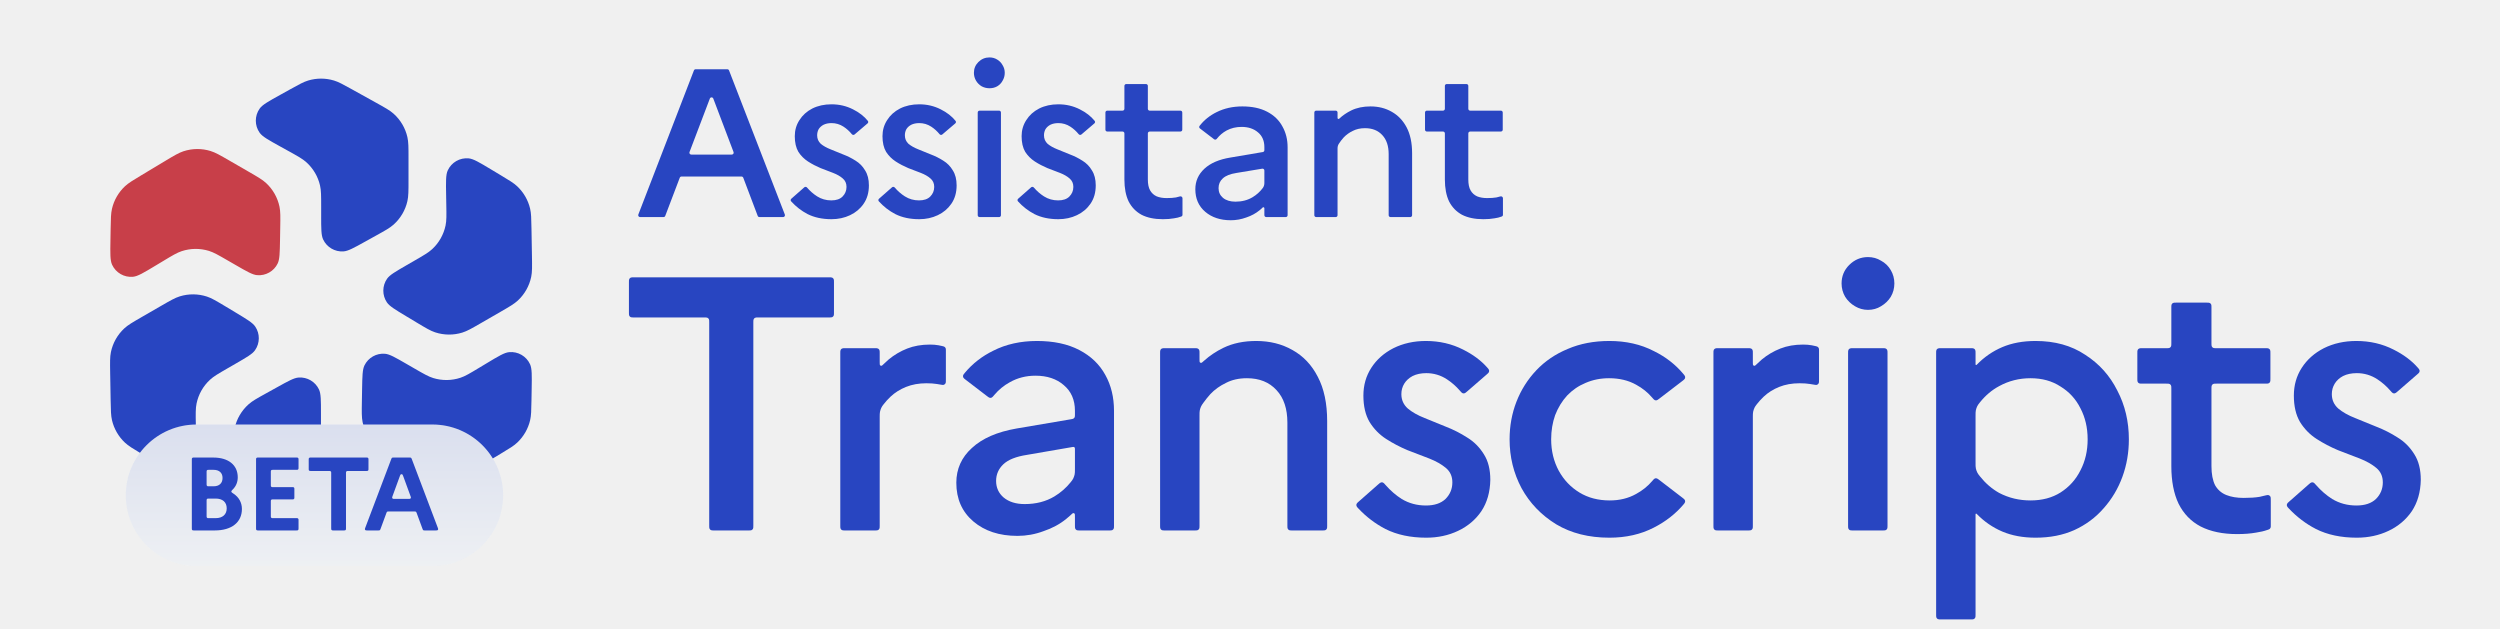
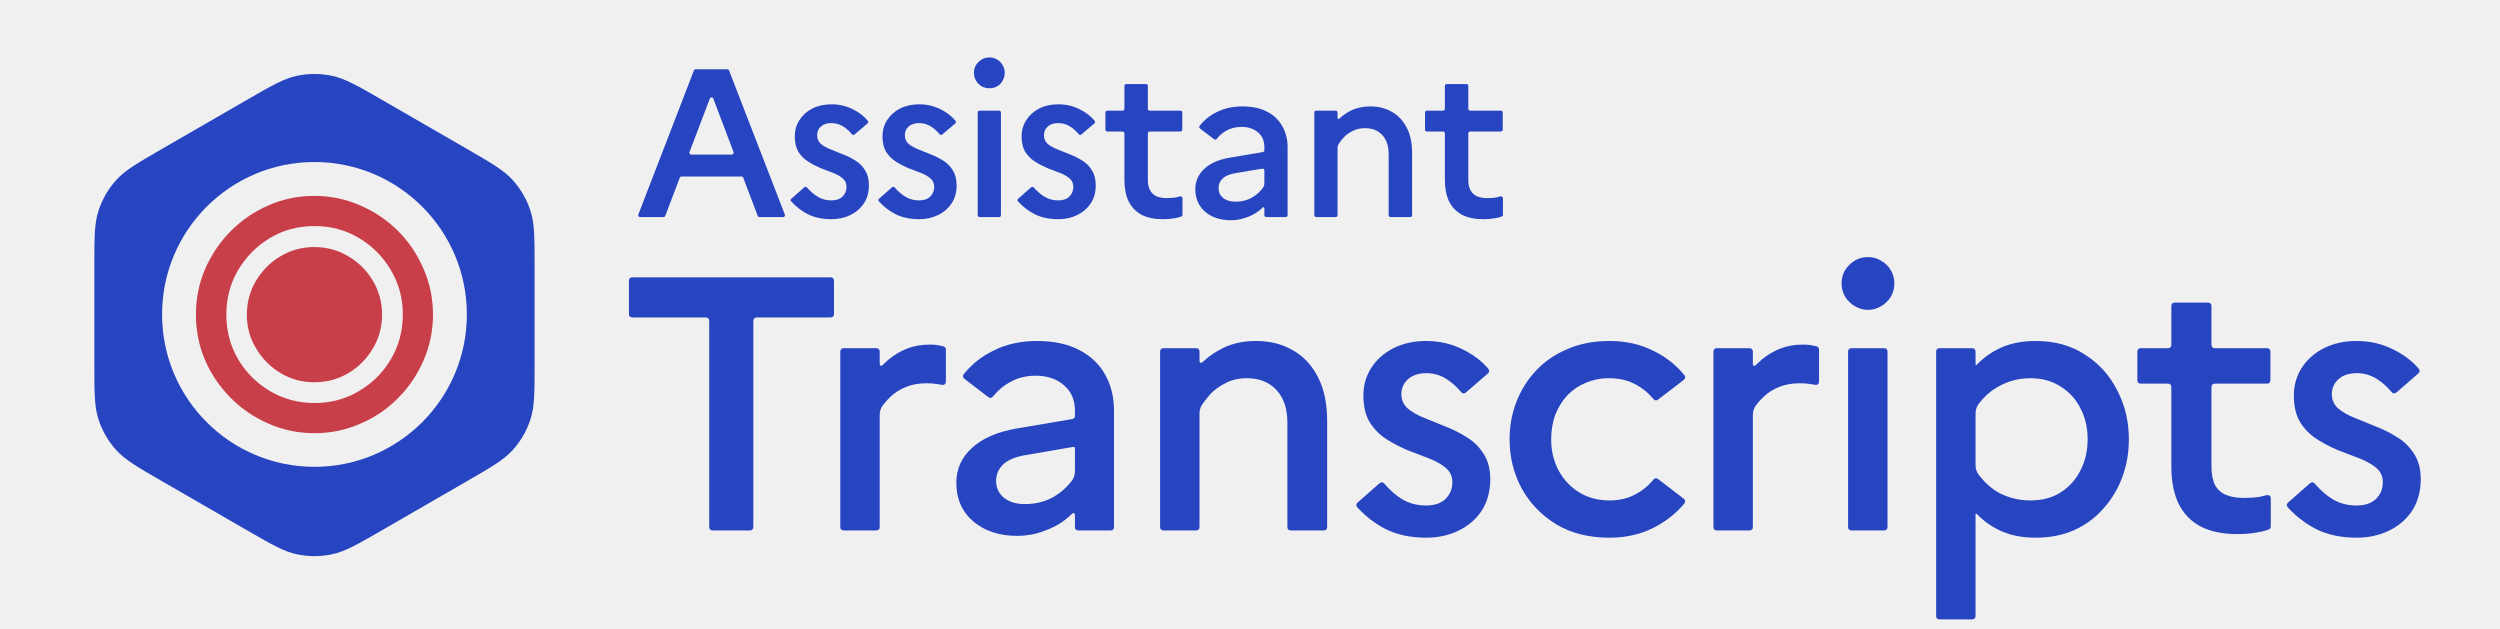
<svg xmlns="http://www.w3.org/2000/svg" width="159" height="40" viewBox="0 0 159 40" fill="none">
-   <g clip-path="url(#clip0_4916_7672)">
+   <g clip-path="url(#clip0_4910_1417)">
    <path fill-rule="evenodd" clip-rule="evenodd" d="M129.463 21.686C130.689 21.686 131.739 21.977 132.613 22.56C133.502 23.127 134.185 23.886 134.66 24.836C135.151 25.771 135.396 26.807 135.396 27.941C135.396 28.785 135.258 29.582 134.982 30.333C134.706 31.084 134.307 31.751 133.786 32.334C133.28 32.916 132.66 33.377 131.924 33.714C131.203 34.036 130.383 34.197 129.463 34.197C128.666 34.197 127.96 34.067 127.347 33.807C126.733 33.546 126.189 33.17 125.714 32.68C125.689 32.653 125.645 32.669 125.645 32.706V39.075C125.645 39.187 125.645 39.243 125.623 39.286C125.604 39.324 125.573 39.355 125.535 39.374C125.492 39.396 125.436 39.395 125.324 39.395H123.458C123.346 39.395 123.29 39.396 123.247 39.374C123.209 39.355 123.178 39.324 123.159 39.286C123.138 39.243 123.138 39.187 123.138 39.075V22.466C123.138 22.354 123.138 22.298 123.159 22.255C123.178 22.217 123.209 22.186 123.247 22.167C123.29 22.145 123.346 22.145 123.458 22.145H125.324C125.436 22.145 125.492 22.145 125.535 22.167C125.573 22.186 125.604 22.217 125.623 22.255C125.645 22.298 125.645 22.354 125.645 22.466V23.176C125.645 23.212 125.689 23.229 125.714 23.203C126.189 22.713 126.733 22.337 127.347 22.076C127.96 21.816 128.666 21.686 129.463 21.686ZM129.141 24.055C128.42 24.055 127.753 24.223 127.14 24.561C126.68 24.808 126.275 25.151 125.924 25.589C125.842 25.691 125.8 25.742 125.754 25.833C125.719 25.902 125.681 26.011 125.665 26.087C125.645 26.186 125.645 26.275 125.645 26.451V29.431C125.645 29.607 125.645 29.696 125.665 29.795C125.681 29.871 125.718 29.979 125.753 30.048C125.799 30.138 125.84 30.19 125.923 30.294C126.274 30.735 126.679 31.086 127.14 31.346C127.753 31.668 128.42 31.828 129.141 31.828C129.877 31.828 130.513 31.66 131.05 31.322C131.602 30.97 132.023 30.502 132.314 29.919C132.621 29.336 132.774 28.677 132.774 27.941C132.774 27.205 132.621 26.546 132.314 25.963C132.023 25.38 131.602 24.92 131.05 24.583C130.513 24.23 129.877 24.055 129.141 24.055Z" fill="#2845C1" />
    <path d="M90.69 21.686C91.549 21.686 92.339 21.869 93.06 22.237C93.69 22.552 94.203 22.935 94.597 23.386C94.66 23.458 94.692 23.495 94.704 23.542C94.714 23.581 94.71 23.628 94.695 23.665C94.677 23.71 94.637 23.744 94.559 23.812L93.322 24.885C93.231 24.964 93.185 25.003 93.139 25.015C93.096 25.025 93.057 25.023 93.016 25.006C92.971 24.988 92.928 24.938 92.843 24.84C92.601 24.561 92.328 24.322 92.024 24.123C91.626 23.863 91.189 23.733 90.714 23.732C90.377 23.732 90.085 23.793 89.84 23.916C89.61 24.039 89.433 24.2 89.311 24.399C89.188 24.599 89.127 24.821 89.127 25.066C89.127 25.434 89.265 25.741 89.541 25.986C89.817 26.216 90.169 26.415 90.599 26.584C91.028 26.753 91.481 26.937 91.956 27.137C92.431 27.321 92.883 27.55 93.312 27.826C93.742 28.087 94.095 28.44 94.371 28.885C94.647 29.314 94.784 29.858 94.784 30.518C94.769 31.299 94.578 31.967 94.21 32.519C93.842 33.055 93.351 33.469 92.737 33.761C92.124 34.052 91.45 34.197 90.714 34.197C89.717 34.197 88.85 34.014 88.114 33.645C87.47 33.31 86.897 32.875 86.394 32.34C86.321 32.263 86.285 32.224 86.272 32.177C86.26 32.136 86.262 32.09 86.277 32.051C86.295 32.005 86.337 31.968 86.42 31.895L87.651 30.811C87.74 30.733 87.785 30.694 87.832 30.682C87.874 30.671 87.914 30.673 87.955 30.689C88 30.707 88.041 30.754 88.124 30.849C88.436 31.204 88.778 31.501 89.149 31.736C89.609 32.012 90.123 32.15 90.69 32.15C91.227 32.15 91.641 32.012 91.933 31.736C92.224 31.445 92.37 31.093 92.37 30.679C92.37 30.296 92.232 29.989 91.956 29.759C91.68 29.529 91.327 29.329 90.897 29.16C90.468 28.991 90.008 28.815 89.518 28.631C89.042 28.431 88.589 28.194 88.16 27.918C87.731 27.642 87.378 27.281 87.103 26.837C86.842 26.392 86.712 25.833 86.712 25.158C86.712 24.499 86.88 23.909 87.218 23.388C87.555 22.866 88.023 22.452 88.621 22.145C89.234 21.839 89.924 21.686 90.69 21.686Z" fill="#2845C1" />
    <path d="M102.357 21.686C103.415 21.686 104.359 21.9 105.187 22.329C105.931 22.694 106.556 23.179 107.062 23.783C107.128 23.863 107.161 23.904 107.172 23.952C107.181 23.993 107.176 24.04 107.158 24.078C107.137 24.123 107.094 24.157 107.007 24.224L105.545 25.344C105.452 25.415 105.406 25.451 105.36 25.46C105.318 25.469 105.281 25.465 105.241 25.447C105.199 25.429 105.157 25.38 105.073 25.282C104.798 24.958 104.46 24.687 104.06 24.469C103.569 24.193 102.994 24.055 102.335 24.055C101.798 24.055 101.3 24.154 100.84 24.354C100.395 24.538 100.004 24.806 99.667 25.158C99.345 25.511 99.092 25.925 98.908 26.4C98.74 26.876 98.654 27.389 98.654 27.941C98.654 28.677 98.816 29.344 99.138 29.942C99.46 30.525 99.897 30.985 100.449 31.322C101.001 31.66 101.645 31.828 102.381 31.828C103.009 31.828 103.569 31.69 104.06 31.414C104.46 31.196 104.798 30.924 105.073 30.601C105.157 30.503 105.199 30.453 105.241 30.435C105.281 30.417 105.318 30.413 105.36 30.422C105.406 30.431 105.453 30.467 105.546 30.538L107.004 31.657C107.092 31.725 107.137 31.759 107.157 31.804C107.175 31.842 107.179 31.89 107.17 31.931C107.159 31.979 107.125 32.02 107.057 32.1C106.552 32.691 105.929 33.176 105.187 33.554C104.359 33.983 103.415 34.197 102.357 34.197C101.054 34.197 99.927 33.914 98.977 33.347C98.026 32.764 97.29 31.997 96.769 31.046C96.263 30.095 96.01 29.061 96.01 27.941C96.01 27.098 96.155 26.3 96.446 25.549C96.738 24.798 97.16 24.13 97.712 23.548C98.264 22.965 98.931 22.513 99.713 22.191C100.495 21.854 101.376 21.686 102.357 21.686Z" fill="#2845C1" />
    <path d="M149.868 21.686C150.727 21.686 151.517 21.869 152.237 22.237C152.868 22.553 153.38 22.935 153.774 23.386C153.838 23.458 153.87 23.495 153.882 23.542C153.892 23.581 153.888 23.628 153.873 23.665C153.855 23.71 153.815 23.744 153.736 23.812L152.5 24.885C152.409 24.964 152.363 25.003 152.316 25.015C152.273 25.025 152.235 25.023 152.193 25.006C152.149 24.988 152.106 24.938 152.021 24.84C151.779 24.561 151.506 24.322 151.202 24.123C150.803 23.862 150.366 23.732 149.891 23.732C149.553 23.733 149.262 23.793 149.017 23.916C148.787 24.039 148.611 24.2 148.488 24.399C148.366 24.599 148.304 24.821 148.304 25.066C148.304 25.434 148.442 25.741 148.718 25.986C148.994 26.216 149.347 26.415 149.776 26.584C150.206 26.753 150.658 26.937 151.133 27.137C151.608 27.321 152.061 27.55 152.49 27.826C152.92 28.087 153.272 28.44 153.548 28.885C153.824 29.314 153.962 29.858 153.962 30.518C153.947 31.299 153.755 31.967 153.387 32.519C153.019 33.055 152.528 33.469 151.915 33.761C151.302 34.052 150.627 34.197 149.891 34.197C148.894 34.197 148.028 34.013 147.292 33.645C146.648 33.31 146.074 32.875 145.571 32.34C145.499 32.263 145.462 32.224 145.449 32.177C145.438 32.136 145.44 32.09 145.455 32.051C145.473 32.005 145.515 31.968 145.598 31.895L146.829 30.811C146.918 30.733 146.963 30.694 147.01 30.682C147.052 30.671 147.092 30.673 147.133 30.689C147.177 30.707 147.219 30.754 147.302 30.849C147.614 31.204 147.955 31.501 148.327 31.736C148.787 32.012 149.301 32.15 149.868 32.15C150.405 32.15 150.819 32.012 151.11 31.736C151.401 31.445 151.547 31.093 151.547 30.679C151.547 30.295 151.409 29.989 151.133 29.759C150.857 29.529 150.504 29.329 150.075 29.16C149.646 28.991 149.186 28.815 148.695 28.631C148.22 28.431 147.767 28.194 147.338 27.918C146.909 27.642 146.556 27.282 146.28 26.837C146.02 26.392 145.889 25.833 145.889 25.158C145.889 24.499 146.057 23.909 146.395 23.388C146.732 22.866 147.2 22.452 147.798 22.145C148.411 21.839 149.101 21.686 149.868 21.686Z" fill="#2845C1" />
    <path fill-rule="evenodd" clip-rule="evenodd" d="M65.951 21.686C67.009 21.686 67.907 21.877 68.643 22.261C69.378 22.644 69.931 23.173 70.299 23.848C70.667 24.507 70.85 25.266 70.851 26.124V33.417C70.851 33.529 70.851 33.585 70.829 33.628C70.81 33.666 70.779 33.697 70.741 33.716C70.698 33.737 70.642 33.737 70.53 33.737H68.686C68.575 33.737 68.518 33.737 68.476 33.716C68.438 33.697 68.407 33.666 68.388 33.628C68.366 33.585 68.366 33.529 68.366 33.417V32.915C68.366 32.769 68.366 32.696 68.343 32.668C68.321 32.642 68.294 32.631 68.261 32.633C68.224 32.635 68.168 32.688 68.056 32.794C67.98 32.865 67.899 32.934 67.814 33.001C67.4 33.338 66.917 33.599 66.365 33.783C65.829 33.983 65.276 34.082 64.709 34.082C63.559 34.082 62.624 33.775 61.903 33.162C61.183 32.549 60.822 31.728 60.822 30.701C60.822 29.827 61.152 29.091 61.812 28.493C62.471 27.88 63.421 27.466 64.663 27.251L68.1 26.667C68.194 26.651 68.242 26.643 68.277 26.619C68.308 26.598 68.333 26.569 68.349 26.535C68.366 26.496 68.366 26.448 68.366 26.352V26.124C68.366 25.434 68.129 24.89 67.653 24.491C67.193 24.093 66.595 23.894 65.859 23.894C65.261 23.894 64.717 24.032 64.227 24.308C63.847 24.516 63.515 24.788 63.233 25.124C63.152 25.221 63.111 25.269 63.068 25.288C63.029 25.305 62.992 25.309 62.949 25.301C62.904 25.292 62.857 25.256 62.765 25.186L61.417 24.153C61.33 24.087 61.286 24.053 61.266 24.008C61.248 23.97 61.242 23.924 61.251 23.883C61.261 23.835 61.295 23.795 61.361 23.715C61.851 23.127 62.453 22.657 63.168 22.307C63.981 21.893 64.909 21.686 65.951 21.686ZM68.179 28.436L65.308 28.931C64.618 29.038 64.119 29.237 63.812 29.528C63.506 29.82 63.353 30.172 63.352 30.586C63.352 31.015 63.513 31.369 63.835 31.645C64.172 31.921 64.618 32.059 65.17 32.059C65.89 32.059 66.519 31.897 67.056 31.575C67.46 31.332 67.808 31.028 68.1 30.663C68.174 30.57 68.211 30.524 68.257 30.434C68.291 30.367 68.331 30.253 68.346 30.18C68.366 30.08 68.366 29.996 68.366 29.826V28.594C68.366 28.529 68.366 28.496 68.353 28.473C68.341 28.453 68.323 28.437 68.301 28.429C68.276 28.419 68.243 28.425 68.179 28.436Z" fill="#2845C1" />
    <path d="M140.329 19.247C140.441 19.247 140.497 19.247 140.54 19.269C140.578 19.288 140.609 19.319 140.628 19.356C140.65 19.399 140.649 19.456 140.649 19.567V21.825C140.649 21.937 140.649 21.993 140.671 22.036C140.69 22.074 140.721 22.105 140.759 22.124C140.802 22.146 140.858 22.145 140.97 22.145H144.078C144.19 22.145 144.246 22.145 144.289 22.167C144.327 22.186 144.358 22.217 144.377 22.255C144.399 22.298 144.398 22.354 144.398 22.466V24.079C144.398 24.191 144.399 24.247 144.377 24.29C144.358 24.328 144.327 24.359 144.289 24.378C144.246 24.4 144.19 24.399 144.078 24.399H140.97C140.858 24.399 140.802 24.399 140.759 24.421C140.721 24.44 140.69 24.471 140.671 24.509C140.649 24.552 140.649 24.608 140.649 24.72V29.644C140.649 30.149 140.727 30.556 140.88 30.862C141.049 31.154 141.286 31.361 141.593 31.483C141.899 31.606 142.267 31.667 142.696 31.667C143.095 31.667 143.433 31.645 143.709 31.599C143.813 31.576 143.911 31.552 144.004 31.529C144.153 31.492 144.228 31.474 144.281 31.49C144.329 31.505 144.367 31.534 144.393 31.577C144.422 31.625 144.422 31.7 144.422 31.848V33.409C144.422 33.486 144.422 33.525 144.408 33.56C144.397 33.589 144.375 33.619 144.352 33.64C144.323 33.664 144.29 33.675 144.224 33.698C143.989 33.78 143.741 33.839 143.479 33.875C143.141 33.936 142.742 33.968 142.282 33.968C141.363 33.968 140.588 33.806 139.96 33.484C139.347 33.162 138.879 32.679 138.557 32.035C138.25 31.391 138.097 30.594 138.097 29.644V24.72C138.097 24.608 138.097 24.552 138.075 24.509C138.056 24.471 138.025 24.44 137.987 24.421C137.945 24.399 137.888 24.399 137.776 24.399H136.255C136.143 24.399 136.087 24.4 136.044 24.378C136.006 24.359 135.975 24.328 135.956 24.29C135.934 24.247 135.935 24.191 135.935 24.079V22.466C135.935 22.354 135.934 22.298 135.956 22.255C135.975 22.217 136.006 22.186 136.044 22.167C136.087 22.145 136.143 22.145 136.255 22.145H137.776C137.888 22.145 137.945 22.146 137.987 22.124C138.025 22.105 138.056 22.074 138.075 22.036C138.097 21.993 138.097 21.937 138.097 21.825V19.567C138.097 19.456 138.096 19.399 138.118 19.356C138.137 19.319 138.168 19.288 138.206 19.269C138.249 19.247 138.305 19.247 138.417 19.247H140.329Z" fill="#2845C1" />
    <path d="M52.721 17.638C52.833 17.638 52.889 17.637 52.932 17.659C52.969 17.678 53 17.709 53.02 17.747C53.041 17.79 53.041 17.846 53.041 17.958V19.87C53.041 19.982 53.041 20.038 53.02 20.081C53 20.119 52.969 20.15 52.932 20.169C52.889 20.191 52.833 20.19 52.721 20.19H48.232C48.121 20.19 48.064 20.19 48.022 20.212C47.984 20.231 47.953 20.262 47.934 20.3C47.912 20.343 47.912 20.399 47.912 20.511V33.417C47.912 33.529 47.912 33.585 47.891 33.628C47.871 33.666 47.84 33.697 47.803 33.716C47.76 33.737 47.704 33.737 47.592 33.737H45.427C45.315 33.737 45.259 33.737 45.216 33.716C45.178 33.697 45.147 33.666 45.128 33.628C45.106 33.585 45.106 33.529 45.106 33.417V20.511C45.106 20.399 45.107 20.343 45.085 20.3C45.066 20.262 45.035 20.231 44.997 20.212C44.954 20.19 44.898 20.19 44.786 20.19H40.32C40.209 20.19 40.152 20.191 40.109 20.169C40.072 20.15 40.041 20.119 40.022 20.081C40 20.038 40 19.982 40 19.87V17.958C40 17.846 40 17.79 40.022 17.747C40.041 17.709 40.072 17.678 40.109 17.659C40.152 17.637 40.209 17.638 40.32 17.638H52.721Z" fill="#2845C1" />
    <path d="M59.147 21.915C59.346 21.915 59.53 21.93 59.698 21.961C59.781 21.976 59.861 21.993 59.937 22.012C60.009 22.03 60.046 22.039 60.078 22.064C60.105 22.084 60.13 22.116 60.143 22.146C60.158 22.183 60.158 22.225 60.158 22.307V24.127C60.158 24.267 60.158 24.338 60.131 24.385C60.106 24.427 60.072 24.456 60.026 24.473C59.976 24.491 59.903 24.477 59.758 24.451C59.7 24.441 59.642 24.431 59.583 24.422C59.399 24.391 59.177 24.376 58.916 24.376C58.441 24.376 58.011 24.453 57.628 24.606C57.245 24.76 56.915 24.967 56.639 25.227C56.476 25.381 56.33 25.543 56.199 25.712C56.131 25.8 56.096 25.845 56.053 25.934C56.021 25.998 55.983 26.111 55.969 26.182C55.95 26.278 55.949 26.36 55.949 26.521V33.417C55.949 33.529 55.949 33.585 55.928 33.628C55.909 33.666 55.877 33.697 55.84 33.716C55.797 33.737 55.741 33.737 55.629 33.737H53.763C53.651 33.737 53.594 33.737 53.552 33.716C53.514 33.697 53.483 33.666 53.464 33.628C53.442 33.585 53.442 33.529 53.442 33.417V22.466C53.442 22.354 53.442 22.298 53.464 22.255C53.483 22.217 53.514 22.186 53.552 22.167C53.594 22.145 53.651 22.145 53.763 22.145H55.629C55.741 22.145 55.797 22.145 55.84 22.167C55.877 22.186 55.909 22.217 55.928 22.255C55.949 22.298 55.949 22.354 55.949 22.466V23.008C55.949 23.137 55.949 23.201 55.973 23.23C55.994 23.254 56.023 23.267 56.056 23.265C56.092 23.262 56.141 23.216 56.235 23.124C56.33 23.032 56.426 22.944 56.524 22.858C56.877 22.567 57.268 22.337 57.697 22.168C58.127 21.999 58.61 21.915 59.147 21.915Z" fill="#2845C1" />
    <path d="M79.899 21.686C80.758 21.686 81.525 21.877 82.2 22.261C82.89 22.644 83.426 23.211 83.81 23.962C84.208 24.713 84.408 25.657 84.408 26.791V33.417C84.408 33.529 84.408 33.585 84.387 33.628C84.368 33.666 84.337 33.697 84.299 33.716C84.256 33.737 84.2 33.737 84.088 33.737H82.198C82.087 33.737 82.03 33.737 81.987 33.716C81.95 33.697 81.919 33.666 81.899 33.628C81.878 33.585 81.878 33.529 81.878 33.417V26.884C81.878 25.994 81.647 25.304 81.188 24.814C80.728 24.308 80.099 24.055 79.302 24.055C78.796 24.055 78.351 24.154 77.968 24.354C77.585 24.538 77.254 24.775 76.978 25.066C76.822 25.241 76.676 25.422 76.542 25.608C76.463 25.718 76.424 25.773 76.384 25.858C76.352 25.925 76.32 26.023 76.307 26.096C76.289 26.188 76.289 26.273 76.289 26.441V33.417C76.289 33.529 76.289 33.585 76.268 33.628C76.248 33.666 76.217 33.697 76.18 33.716C76.137 33.737 76.081 33.737 75.969 33.737H74.103C73.991 33.737 73.934 33.737 73.892 33.716C73.854 33.697 73.823 33.666 73.804 33.628C73.782 33.585 73.782 33.529 73.782 33.417V22.466C73.782 22.354 73.782 22.298 73.804 22.255C73.823 22.217 73.854 22.186 73.892 22.167C73.934 22.145 73.991 22.145 74.103 22.145H75.969C76.081 22.145 76.137 22.145 76.18 22.167C76.217 22.186 76.248 22.217 76.268 22.255C76.289 22.298 76.289 22.354 76.289 22.466V22.822C76.289 22.95 76.289 23.014 76.311 23.042C76.332 23.067 76.361 23.079 76.394 23.078C76.43 23.076 76.479 23.032 76.577 22.944C76.937 22.62 77.347 22.346 77.807 22.122C78.404 21.831 79.102 21.686 79.899 21.686Z" fill="#2845C1" />
    <path d="M114.679 21.915C114.878 21.915 115.062 21.93 115.23 21.961C115.314 21.976 115.393 21.993 115.469 22.012C115.541 22.03 115.578 22.039 115.61 22.064C115.637 22.084 115.662 22.116 115.675 22.146C115.69 22.183 115.69 22.225 115.69 22.307V24.127C115.69 24.267 115.69 24.338 115.663 24.385C115.639 24.427 115.604 24.456 115.559 24.473C115.508 24.491 115.435 24.477 115.29 24.451C115.232 24.441 115.174 24.431 115.115 24.422C114.931 24.391 114.709 24.376 114.448 24.376C113.973 24.376 113.543 24.453 113.16 24.606C112.777 24.76 112.448 24.967 112.172 25.227C112.009 25.381 111.862 25.543 111.731 25.713C111.664 25.801 111.629 25.845 111.585 25.934C111.553 25.998 111.515 26.111 111.501 26.182C111.482 26.279 111.481 26.36 111.481 26.521V33.417C111.481 33.529 111.482 33.585 111.46 33.628C111.441 33.666 111.41 33.697 111.372 33.716C111.329 33.737 111.273 33.737 111.161 33.737H109.295C109.183 33.737 109.127 33.737 109.084 33.716C109.046 33.697 109.015 33.666 108.996 33.628C108.974 33.585 108.975 33.529 108.975 33.417V22.466C108.975 22.354 108.974 22.298 108.996 22.255C109.015 22.217 109.046 22.186 109.084 22.167C109.127 22.145 109.183 22.145 109.295 22.145H111.161C111.273 22.145 111.329 22.145 111.372 22.167C111.41 22.186 111.441 22.217 111.46 22.255C111.482 22.298 111.481 22.354 111.481 22.466V23.008C111.481 23.137 111.481 23.201 111.505 23.23C111.526 23.254 111.556 23.267 111.588 23.265C111.624 23.262 111.673 23.216 111.768 23.124C111.862 23.032 111.958 22.944 112.057 22.858C112.409 22.567 112.8 22.337 113.229 22.168C113.659 21.999 114.142 21.915 114.679 21.915Z" fill="#2845C1" />
    <path d="M119.726 22.145C119.837 22.145 119.894 22.145 119.937 22.167C119.974 22.186 120.005 22.217 120.024 22.255C120.046 22.298 120.046 22.354 120.046 22.466V33.417C120.046 33.529 120.046 33.585 120.024 33.628C120.005 33.666 119.974 33.697 119.937 33.716C119.894 33.737 119.837 33.737 119.726 33.737H117.858C117.747 33.737 117.69 33.737 117.647 33.716C117.61 33.697 117.579 33.666 117.56 33.628C117.538 33.585 117.538 33.529 117.538 33.417V22.466C117.538 22.354 117.538 22.298 117.56 22.255C117.579 22.217 117.61 22.186 117.647 22.167C117.69 22.145 117.747 22.145 117.858 22.145H119.726Z" fill="#2845C1" />
    <path d="M118.804 16.35C119.11 16.35 119.387 16.426 119.632 16.579C119.892 16.717 120.1 16.917 120.253 17.178C120.406 17.438 120.482 17.722 120.482 18.028C120.482 18.335 120.406 18.618 120.253 18.879C120.1 19.124 119.892 19.324 119.632 19.477C119.387 19.631 119.11 19.707 118.804 19.707C118.512 19.707 118.236 19.631 117.976 19.477C117.715 19.324 117.508 19.124 117.354 18.879C117.201 18.618 117.124 18.335 117.124 18.028C117.124 17.568 117.285 17.177 117.607 16.855C117.945 16.518 118.344 16.35 118.804 16.35Z" fill="#2845C1" />
-     <path d="M25.981 10.054C25.981 9.372 25.981 9.032 25.91 8.72C25.779 8.145 25.473 7.625 25.033 7.232C24.795 7.019 24.497 6.854 23.901 6.523L22.378 5.678C21.815 5.366 21.533 5.21 21.243 5.122C20.706 4.959 20.133 4.959 19.596 5.122C19.306 5.21 19.024 5.366 18.461 5.678L17.833 6.027C17.071 6.449 16.689 6.661 16.515 6.907C16.188 7.367 16.188 7.984 16.515 8.444C16.69 8.69 17.072 8.901 17.835 9.323L18.343 9.604C18.94 9.935 19.239 10.1 19.477 10.313C19.917 10.706 20.224 11.227 20.355 11.802C20.426 12.114 20.426 12.455 20.426 13.137V13.72C20.426 14.546 20.426 14.96 20.55 15.226C20.782 15.724 21.297 16.028 21.846 15.989C22.139 15.969 22.501 15.768 23.224 15.367L23.9 14.992C24.497 14.662 24.795 14.497 25.033 14.284C25.473 13.89 25.779 13.37 25.91 12.795C25.981 12.484 25.981 12.143 25.981 11.461V10.054Z" fill="#2845C1" />
-     <path d="M9.026 20.157C8.435 20.498 8.14 20.668 7.906 20.885C7.473 21.286 7.176 21.811 7.055 22.389C6.99 22.701 6.996 23.042 7.007 23.723L7.037 25.465C7.048 26.109 7.054 26.431 7.123 26.726C7.251 27.272 7.537 27.768 7.946 28.152C8.168 28.36 8.444 28.525 8.996 28.857L9.612 29.227C10.359 29.676 10.733 29.9 11.033 29.928C11.595 29.981 12.129 29.672 12.364 29.159C12.489 28.885 12.481 28.449 12.466 27.577L12.455 26.996C12.443 26.314 12.436 25.973 12.502 25.66C12.622 25.082 12.919 24.556 13.353 24.155C13.587 23.938 13.882 23.767 14.473 23.426L14.977 23.135C15.694 22.721 16.052 22.515 16.22 22.274C16.535 21.824 16.541 21.226 16.233 20.77C16.069 20.527 15.714 20.314 15.006 19.888L14.343 19.489C13.758 19.138 13.466 18.963 13.163 18.863C12.602 18.679 11.998 18.674 11.435 18.848C11.13 18.942 10.835 19.113 10.244 19.454L9.026 20.157Z" fill="#2845C1" />
-     <path d="M14.859 29.946C14.859 30.628 14.859 30.968 14.93 31.28C15.06 31.855 15.367 32.375 15.806 32.768C16.044 32.981 16.342 33.147 16.938 33.477L18.461 34.322C19.024 34.634 19.306 34.79 19.596 34.878C20.133 35.041 20.706 35.041 21.243 34.878C21.533 34.79 21.815 34.634 22.378 34.322L23.006 33.974C23.769 33.551 24.15 33.339 24.325 33.093C24.651 32.633 24.651 32.016 24.324 31.556C24.149 31.31 23.767 31.099 23.005 30.677L22.496 30.396C21.899 30.065 21.601 29.9 21.362 29.687C20.922 29.294 20.615 28.773 20.484 28.198C20.413 27.886 20.413 27.545 20.413 26.863V26.28C20.413 25.454 20.413 25.04 20.289 24.774C20.057 24.276 19.542 23.972 18.994 24.011C18.7 24.031 18.339 24.232 17.616 24.633L16.939 25.008C16.343 25.338 16.044 25.503 15.807 25.716C15.367 26.11 15.06 26.63 14.93 27.205C14.859 27.516 14.859 27.857 14.859 28.539V29.946Z" fill="#2845C1" />
-     <path d="M26.253 29.789C26.843 30.13 27.138 30.3 27.443 30.395C28.006 30.569 28.61 30.564 29.171 30.38C29.474 30.28 29.766 30.105 30.35 29.754L31.844 28.857C32.396 28.525 32.672 28.36 32.893 28.152C33.302 27.768 33.588 27.272 33.716 26.726C33.785 26.431 33.791 26.109 33.802 25.465L33.814 24.747C33.829 23.875 33.837 23.439 33.711 23.165C33.476 22.652 32.942 22.344 32.38 22.397C32.079 22.425 31.706 22.65 30.959 23.1L30.461 23.399C29.876 23.751 29.584 23.927 29.28 24.027C28.72 24.212 28.115 24.217 27.551 24.043C27.246 23.948 26.951 23.778 26.36 23.437L25.856 23.146C25.14 22.732 24.782 22.526 24.489 22.5C23.941 22.452 23.421 22.746 23.18 23.24C23.051 23.505 23.044 23.918 23.029 24.745L23.016 25.518C23.004 26.2 22.998 26.541 23.063 26.853C23.184 27.431 23.482 27.956 23.914 28.357C24.148 28.574 24.444 28.744 25.034 29.085L26.253 29.789Z" fill="#2845C1" />
-     <path d="M31.814 19.843C32.404 19.502 32.699 19.332 32.933 19.115C33.366 18.714 33.663 18.189 33.784 17.611C33.849 17.299 33.844 16.958 33.832 16.277L33.802 14.535C33.791 13.891 33.785 13.569 33.716 13.274C33.588 12.728 33.302 12.232 32.893 11.848C32.672 11.64 32.396 11.475 31.844 11.143L31.228 10.773C30.48 10.324 30.107 10.1 29.806 10.072C29.244 10.019 28.71 10.328 28.476 10.841C28.35 11.115 28.358 11.551 28.374 12.423L28.384 13.004C28.397 13.686 28.403 14.027 28.338 14.34C28.217 14.918 27.92 15.444 27.487 15.845C27.252 16.062 26.957 16.233 26.366 16.574L25.862 16.865C25.146 17.279 24.788 17.485 24.619 17.726C24.304 18.176 24.299 18.774 24.606 19.23C24.77 19.473 25.125 19.686 25.834 20.112L26.497 20.511C27.081 20.862 27.373 21.037 27.677 21.137C28.237 21.321 28.841 21.326 29.404 21.152C29.709 21.058 30.005 20.887 30.595 20.546L31.814 19.843Z" fill="#2845C1" />
-     <path d="M14.586 10.211C13.996 9.87 13.701 9.7 13.396 9.606C12.833 9.431 12.229 9.436 11.669 9.62C11.365 9.72 11.073 9.895 10.489 10.246L8.996 11.143C8.444 11.475 8.168 11.64 7.946 11.848C7.537 12.232 7.251 12.728 7.123 13.274C7.054 13.569 7.048 13.891 7.037 14.535L7.025 15.253C7.01 16.125 7.002 16.561 7.128 16.835C7.364 17.348 7.898 17.656 8.46 17.603C8.76 17.575 9.134 17.35 9.881 16.9L10.379 16.601C10.963 16.249 11.255 16.073 11.559 15.973C12.12 15.788 12.724 15.783 13.288 15.957C13.593 16.052 13.889 16.222 14.479 16.563L14.984 16.854C15.7 17.268 16.058 17.474 16.351 17.5C16.898 17.548 17.419 17.254 17.659 16.76C17.788 16.495 17.795 16.082 17.81 15.255L17.823 14.482C17.835 13.8 17.841 13.459 17.776 13.147C17.655 12.569 17.358 12.044 16.925 11.643C16.691 11.426 16.395 11.255 15.805 10.915L14.586 10.211Z" fill="#C83F49" />
-     <rect x="8" y="27" width="24" height="9" rx="4.5" fill="#EEF1F4" />
-     <rect x="8" y="27" width="24" height="9" rx="4.5" fill="url(#paint0_linear_4916_7672)" fill-opacity="0.1" />
-     <path d="M12.342 33.736C12.293 33.736 12.268 33.736 12.249 33.726C12.232 33.718 12.218 33.704 12.21 33.687C12.2 33.668 12.2 33.643 12.2 33.593V29.242C12.2 29.192 12.2 29.167 12.21 29.148C12.218 29.131 12.232 29.118 12.249 29.109C12.268 29.1 12.293 29.1 12.342 29.1H13.564C14.531 29.1 15.121 29.576 15.121 30.358C15.121 30.648 15.02 30.906 14.826 31.106C14.757 31.177 14.723 31.213 14.717 31.236C14.711 31.261 14.712 31.274 14.724 31.297C14.734 31.318 14.774 31.345 14.853 31.398C15.198 31.627 15.386 31.97 15.386 32.371C15.386 33.219 14.73 33.736 13.664 33.736H12.342ZM13.584 29.881H13.283C13.233 29.881 13.208 29.881 13.189 29.891C13.172 29.899 13.159 29.913 13.15 29.93C13.14 29.949 13.14 29.974 13.14 30.024V30.785C13.14 30.835 13.14 30.86 13.15 30.879C13.159 30.896 13.172 30.909 13.189 30.918C13.208 30.928 13.233 30.928 13.283 30.928H13.584C13.942 30.928 14.154 30.735 14.154 30.398C14.154 30.073 13.942 29.881 13.584 29.881ZM13.717 31.709H13.283C13.233 31.709 13.208 31.709 13.189 31.719C13.172 31.727 13.159 31.741 13.15 31.758C13.14 31.777 13.14 31.802 13.14 31.852V32.812C13.14 32.862 13.14 32.887 13.15 32.906C13.159 32.922 13.172 32.936 13.189 32.945C13.208 32.954 13.233 32.954 13.283 32.954H13.717C14.154 32.954 14.419 32.722 14.419 32.332C14.419 31.934 14.154 31.709 13.717 31.709Z" fill="#2845C1" />
-     <path d="M16.427 33.736C16.377 33.736 16.352 33.736 16.333 33.726C16.317 33.718 16.303 33.704 16.294 33.687C16.285 33.668 16.285 33.643 16.285 33.593V29.242C16.285 29.192 16.285 29.167 16.294 29.148C16.303 29.131 16.317 29.118 16.333 29.109C16.352 29.1 16.377 29.1 16.427 29.1H18.844C18.894 29.1 18.919 29.1 18.938 29.109C18.955 29.118 18.969 29.131 18.977 29.148C18.987 29.167 18.987 29.192 18.987 29.242V29.739C18.987 29.788 18.987 29.814 18.977 29.832C18.969 29.849 18.955 29.863 18.938 29.871C18.919 29.881 18.894 29.881 18.844 29.881H17.368C17.318 29.881 17.293 29.881 17.274 29.891C17.257 29.899 17.243 29.913 17.235 29.93C17.225 29.949 17.225 29.974 17.225 30.024V30.838C17.225 30.888 17.225 30.913 17.235 30.932C17.243 30.949 17.257 30.962 17.274 30.971C17.293 30.981 17.318 30.981 17.368 30.981H18.579C18.629 30.981 18.654 30.981 18.673 30.99C18.69 30.999 18.704 31.012 18.712 31.029C18.722 31.048 18.722 31.073 18.722 31.123V31.62C18.722 31.669 18.722 31.695 18.712 31.713C18.704 31.73 18.69 31.744 18.673 31.752C18.654 31.762 18.629 31.762 18.579 31.762H17.368C17.318 31.762 17.293 31.762 17.274 31.772C17.257 31.78 17.243 31.794 17.235 31.811C17.225 31.83 17.225 31.855 17.225 31.905V32.812C17.225 32.862 17.225 32.887 17.235 32.906C17.243 32.922 17.257 32.936 17.274 32.945C17.293 32.954 17.318 32.954 17.368 32.954H18.844C18.894 32.954 18.919 32.954 18.938 32.964C18.955 32.973 18.969 32.986 18.977 33.003C18.987 33.022 18.987 33.047 18.987 33.097V33.593C18.987 33.643 18.987 33.668 18.977 33.687C18.969 33.704 18.955 33.718 18.938 33.726C18.919 33.736 18.894 33.736 18.844 33.736H16.427Z" fill="#2845C1" />
-     <path d="M19.776 29.954C19.726 29.954 19.701 29.954 19.682 29.944C19.666 29.936 19.652 29.922 19.643 29.905C19.634 29.886 19.634 29.861 19.634 29.811V29.242C19.634 29.192 19.634 29.167 19.643 29.148C19.652 29.131 19.666 29.118 19.682 29.109C19.701 29.1 19.726 29.1 19.776 29.1H23.293C23.343 29.1 23.368 29.1 23.387 29.109C23.404 29.118 23.417 29.131 23.426 29.148C23.435 29.167 23.435 29.192 23.435 29.242V29.811C23.435 29.861 23.435 29.886 23.426 29.905C23.417 29.922 23.404 29.936 23.387 29.944C23.368 29.954 23.343 29.954 23.293 29.954H22.147C22.097 29.954 22.073 29.954 22.053 29.964C22.037 29.972 22.023 29.986 22.015 30.003C22.005 30.022 22.005 30.047 22.005 30.096V33.593C22.005 33.643 22.005 33.668 21.995 33.687C21.987 33.704 21.973 33.718 21.956 33.726C21.937 33.736 21.912 33.736 21.862 33.736H21.207C21.157 33.736 21.132 33.736 21.113 33.726C21.096 33.718 21.083 33.704 21.074 33.687C21.064 33.668 21.064 33.643 21.064 33.593V30.096C21.064 30.047 21.064 30.022 21.055 30.003C21.046 29.986 21.032 29.972 21.016 29.964C20.997 29.954 20.972 29.954 20.922 29.954H19.776Z" fill="#2845C1" />
-     <path d="M23.372 33.736C23.303 33.736 23.268 33.736 23.246 33.721C23.227 33.709 23.213 33.689 23.208 33.666C23.202 33.64 23.215 33.608 23.239 33.543L24.886 29.192C24.899 29.159 24.905 29.142 24.916 29.13C24.926 29.119 24.938 29.11 24.951 29.105C24.966 29.1 24.984 29.1 25.02 29.1H26.055C26.09 29.1 26.108 29.1 26.123 29.105C26.137 29.11 26.149 29.119 26.158 29.13C26.169 29.142 26.175 29.159 26.188 29.192L27.835 33.543C27.86 33.608 27.872 33.64 27.866 33.666C27.861 33.689 27.848 33.709 27.828 33.721C27.806 33.736 27.771 33.736 27.702 33.736H27.008C26.972 33.736 26.954 33.736 26.939 33.73C26.925 33.725 26.913 33.716 26.903 33.705C26.892 33.693 26.886 33.676 26.874 33.643L26.499 32.624C26.486 32.59 26.48 32.573 26.469 32.561C26.46 32.55 26.448 32.541 26.434 32.536C26.419 32.53 26.401 32.53 26.365 32.53H24.709C24.674 32.53 24.656 32.53 24.64 32.536C24.627 32.541 24.615 32.55 24.605 32.561C24.594 32.573 24.588 32.59 24.576 32.624L24.201 33.643C24.188 33.676 24.182 33.693 24.171 33.705C24.162 33.716 24.149 33.725 24.136 33.73C24.121 33.736 24.103 33.736 24.067 33.736H23.372ZM24.971 31.538C24.948 31.602 24.936 31.634 24.942 31.66C24.947 31.683 24.961 31.702 24.98 31.715C25.002 31.729 25.037 31.729 25.105 31.729H25.969C26.038 31.729 26.072 31.729 26.094 31.715C26.114 31.702 26.127 31.683 26.133 31.66C26.139 31.634 26.127 31.602 26.103 31.538L25.671 30.354C25.63 30.241 25.609 30.184 25.579 30.168C25.553 30.154 25.522 30.154 25.495 30.168C25.465 30.184 25.445 30.241 25.403 30.354L24.971 31.538Z" fill="#2845C1" />
    <path d="M52.885 6.634C53.377 6.634 53.834 6.741 54.255 6.956C54.646 7.152 54.96 7.396 55.196 7.689C55.234 7.737 55.226 7.806 55.179 7.846L54.351 8.552C54.299 8.597 54.22 8.587 54.177 8.534C54.024 8.346 53.848 8.187 53.65 8.057C53.417 7.905 53.162 7.829 52.885 7.829C52.688 7.829 52.518 7.865 52.374 7.936C52.24 8.008 52.137 8.102 52.065 8.218C52.003 8.335 51.971 8.465 51.971 8.608C51.972 8.823 52.047 9.002 52.2 9.145C52.361 9.28 52.567 9.396 52.818 9.495C53.068 9.593 53.332 9.701 53.61 9.817C53.896 9.925 54.165 10.059 54.416 10.22C54.666 10.372 54.868 10.578 55.02 10.838C55.181 11.088 55.262 11.406 55.262 11.791C55.262 12.248 55.15 12.637 54.926 12.96C54.712 13.273 54.425 13.515 54.067 13.685C53.709 13.855 53.314 13.941 52.885 13.941C52.303 13.941 51.797 13.833 51.367 13.618C50.971 13.412 50.621 13.141 50.316 12.805C50.272 12.757 50.278 12.684 50.326 12.641L51.153 11.913C51.204 11.868 51.281 11.875 51.325 11.926C51.52 12.152 51.735 12.34 51.971 12.49C52.24 12.66 52.54 12.745 52.871 12.745C53.185 12.745 53.422 12.664 53.583 12.503C53.753 12.333 53.838 12.127 53.838 11.885C53.838 11.662 53.758 11.483 53.597 11.348C53.444 11.214 53.243 11.097 52.992 10.999C52.741 10.9 52.473 10.797 52.186 10.69C51.909 10.573 51.645 10.435 51.394 10.274C51.144 10.112 50.937 9.907 50.776 9.656C50.624 9.396 50.548 9.065 50.548 8.662C50.548 8.286 50.646 7.946 50.843 7.641C51.04 7.328 51.313 7.081 51.662 6.902C52.02 6.723 52.428 6.634 52.885 6.634Z" fill="#2845C1" />
    <path d="M58.463 6.634C58.956 6.634 59.413 6.741 59.833 6.956C60.225 7.152 60.539 7.396 60.774 7.689C60.813 7.737 60.804 7.806 60.758 7.846L59.93 8.552C59.878 8.597 59.799 8.587 59.756 8.534C59.603 8.346 59.427 8.187 59.229 8.057C58.996 7.905 58.741 7.829 58.463 7.829C58.266 7.829 58.096 7.865 57.953 7.936C57.818 8.008 57.715 8.102 57.644 8.218C57.581 8.335 57.55 8.465 57.55 8.608C57.55 8.823 57.626 9.002 57.778 9.145C57.939 9.28 58.145 9.396 58.396 9.495C58.647 9.593 58.911 9.701 59.188 9.817C59.475 9.925 59.744 10.059 59.995 10.22C60.245 10.372 60.447 10.578 60.599 10.838C60.76 11.088 60.841 11.406 60.841 11.791C60.841 12.248 60.728 12.637 60.505 12.96C60.29 13.273 60.003 13.515 59.645 13.685C59.287 13.855 58.893 13.941 58.463 13.941C57.881 13.941 57.375 13.833 56.945 13.618C56.549 13.412 56.199 13.141 55.894 12.805C55.85 12.757 55.856 12.684 55.904 12.641L56.732 11.913C56.782 11.868 56.859 11.875 56.903 11.926C57.098 12.152 57.313 12.34 57.55 12.49C57.818 12.66 58.118 12.745 58.449 12.745C58.763 12.745 59 12.664 59.161 12.503C59.332 12.333 59.416 12.127 59.416 11.885C59.416 11.662 59.336 11.483 59.175 11.348C59.023 11.214 58.821 11.097 58.57 10.999C58.32 10.9 58.051 10.797 57.764 10.69C57.487 10.573 57.223 10.435 56.972 10.274C56.722 10.112 56.516 9.906 56.355 9.656C56.202 9.396 56.126 9.065 56.126 8.662C56.126 8.286 56.224 7.945 56.421 7.641C56.618 7.328 56.891 7.081 57.24 6.902C57.599 6.723 58.007 6.634 58.463 6.634Z" fill="#2845C1" />
    <path d="M67.311 6.634C67.804 6.634 68.26 6.741 68.681 6.956C69.073 7.152 69.386 7.396 69.622 7.689C69.661 7.737 69.652 7.806 69.605 7.846L68.778 8.552C68.726 8.597 68.647 8.587 68.604 8.534C68.451 8.346 68.275 8.187 68.077 8.057C67.844 7.905 67.589 7.829 67.311 7.829C67.114 7.829 66.944 7.865 66.8 7.936C66.666 8.008 66.564 8.102 66.492 8.218C66.429 8.335 66.397 8.465 66.397 8.608C66.398 8.823 66.474 9.002 66.626 9.145C66.787 9.28 66.993 9.396 67.244 9.495C67.495 9.593 67.759 9.701 68.036 9.817C68.323 9.925 68.592 10.059 68.842 10.22C69.093 10.372 69.295 10.578 69.447 10.838C69.608 11.088 69.689 11.406 69.689 11.791C69.689 12.248 69.577 12.637 69.353 12.96C69.138 13.273 68.851 13.515 68.493 13.685C68.135 13.855 67.741 13.941 67.311 13.941C66.729 13.941 66.223 13.833 65.793 13.618C65.397 13.412 65.047 13.141 64.742 12.805C64.699 12.757 64.704 12.684 64.753 12.641L65.579 11.913C65.63 11.868 65.707 11.875 65.751 11.926C65.946 12.152 66.161 12.34 66.397 12.49C66.666 12.66 66.966 12.745 67.298 12.745C67.611 12.745 67.848 12.664 68.009 12.503C68.18 12.333 68.265 12.127 68.265 11.885C68.265 11.662 68.184 11.483 68.023 11.348C67.871 11.214 67.669 11.097 67.419 10.999C67.168 10.9 66.899 10.797 66.613 10.69C66.335 10.573 66.071 10.435 65.82 10.274C65.57 10.112 65.364 9.906 65.202 9.656C65.05 9.396 64.974 9.065 64.974 8.662C64.974 8.286 65.073 7.946 65.27 7.641C65.467 7.328 65.74 7.081 66.089 6.902C66.447 6.723 66.855 6.634 67.311 6.634Z" fill="#2845C1" />
    <path fill-rule="evenodd" clip-rule="evenodd" d="M79.018 6.768C79.636 6.768 80.16 6.88 80.589 7.104C81.019 7.328 81.342 7.637 81.556 8.031C81.78 8.425 81.892 8.868 81.892 9.361V13.688C81.892 13.754 81.839 13.806 81.774 13.806H80.532C80.467 13.806 80.414 13.754 80.414 13.688V13.241C80.414 13.185 80.342 13.159 80.303 13.199C80.244 13.261 80.178 13.32 80.106 13.376C79.864 13.573 79.582 13.726 79.26 13.833C78.937 13.95 78.611 14.008 78.279 14.008C77.617 14.008 77.074 13.829 76.654 13.471C76.233 13.113 76.023 12.633 76.023 12.033C76.023 11.523 76.215 11.089 76.6 10.731C76.985 10.373 77.54 10.135 78.265 10.018L80.316 9.67C80.373 9.661 80.414 9.612 80.414 9.554V9.361C80.414 8.958 80.28 8.644 80.012 8.421C79.743 8.188 79.394 8.071 78.964 8.071C78.615 8.071 78.297 8.147 78.01 8.3C77.768 8.433 77.559 8.61 77.385 8.832C77.344 8.885 77.268 8.897 77.215 8.856L76.315 8.168C76.264 8.129 76.254 8.057 76.293 8.007C76.578 7.638 76.94 7.346 77.379 7.131C77.862 6.889 78.409 6.768 79.018 6.768ZM78.642 10.999C78.239 11.062 77.948 11.178 77.769 11.348C77.59 11.509 77.5 11.715 77.5 11.966C77.5 12.217 77.594 12.423 77.782 12.584C77.979 12.745 78.243 12.826 78.575 12.826C78.986 12.826 79.349 12.732 79.662 12.544C79.92 12.39 80.137 12.193 80.316 11.954C80.383 11.863 80.414 11.752 80.414 11.639V10.844C80.414 10.772 80.349 10.716 80.277 10.728L78.642 10.999Z" fill="#2845C1" />
    <path d="M73.003 6.919C73.003 6.984 73.055 7.037 73.121 7.037H75.075C75.14 7.037 75.193 7.089 75.193 7.155V8.249C75.193 8.314 75.14 8.366 75.075 8.366H73.121C73.055 8.366 73.003 8.419 73.003 8.484V11.416C73.003 11.711 73.052 11.944 73.151 12.114C73.249 12.284 73.388 12.409 73.567 12.49C73.746 12.562 73.957 12.598 74.198 12.598C74.431 12.598 74.628 12.584 74.79 12.557C74.882 12.537 74.966 12.515 75.043 12.492C75.123 12.468 75.206 12.525 75.206 12.608V13.662C75.206 13.709 75.178 13.752 75.135 13.768C74.992 13.824 74.831 13.864 74.655 13.887C74.458 13.923 74.225 13.941 73.957 13.941C73.419 13.941 72.967 13.847 72.6 13.658C72.242 13.461 71.969 13.179 71.781 12.812C71.602 12.436 71.512 11.971 71.512 11.416V8.484C71.512 8.419 71.46 8.366 71.394 8.366H70.422C70.357 8.366 70.304 8.314 70.304 8.249V7.155C70.304 7.089 70.357 7.037 70.422 7.037H71.394C71.46 7.037 71.512 6.984 71.512 6.919V5.463C71.512 5.398 71.565 5.345 71.63 5.345H72.885C72.95 5.345 73.003 5.398 73.003 5.463V6.919Z" fill="#2845C1" />
    <path d="M93.385 6.919C93.385 6.984 93.437 7.037 93.502 7.037H95.456C95.521 7.037 95.574 7.089 95.574 7.155V8.249C95.574 8.314 95.521 8.366 95.456 8.366H93.502C93.437 8.366 93.385 8.419 93.385 8.484V11.416C93.385 11.711 93.433 11.944 93.532 12.114C93.63 12.284 93.77 12.409 93.949 12.49C94.128 12.562 94.338 12.598 94.58 12.598C94.812 12.598 95.01 12.584 95.171 12.557C95.263 12.537 95.347 12.515 95.424 12.492C95.504 12.468 95.587 12.525 95.587 12.608V13.662C95.587 13.709 95.56 13.752 95.516 13.768C95.373 13.824 95.213 13.864 95.037 13.887C94.84 13.923 94.606 13.941 94.338 13.941C93.801 13.941 93.349 13.846 92.981 13.658C92.623 13.461 92.35 13.179 92.162 12.812C91.983 12.436 91.894 11.971 91.894 11.416V8.484C91.894 8.419 91.841 8.366 91.776 8.366H90.749C90.684 8.366 90.631 8.314 90.631 8.249V7.155C90.631 7.089 90.684 7.037 90.749 7.037H91.776C91.841 7.037 91.894 6.984 91.894 6.919V5.463C91.894 5.398 91.946 5.345 92.011 5.345H93.267C93.332 5.345 93.385 5.398 93.385 5.463V6.919Z" fill="#2845C1" />
    <path fill-rule="evenodd" clip-rule="evenodd" d="M49.916 13.646C49.945 13.723 49.888 13.806 49.806 13.806H48.3C48.251 13.806 48.207 13.776 48.19 13.73L47.272 11.304C47.254 11.258 47.21 11.227 47.161 11.227H43.343C43.294 11.227 43.25 11.258 43.233 11.303L42.31 13.73C42.293 13.776 42.249 13.806 42.2 13.806H40.708C40.625 13.806 40.568 13.723 40.597 13.646L44.133 4.48C44.15 4.434 44.194 4.404 44.243 4.404H46.257C46.306 4.404 46.349 4.434 46.367 4.479L49.916 13.646ZM43.853 9.671C43.824 9.748 43.88 9.831 43.963 9.831H46.544C46.626 9.831 46.683 9.748 46.654 9.671L45.366 6.269C45.328 6.168 45.184 6.168 45.146 6.269L43.853 9.671Z" fill="#2845C1" />
    <path d="M63.66 13.688C63.66 13.754 63.607 13.806 63.542 13.806H62.301C62.236 13.806 62.183 13.754 62.183 13.688V7.155C62.183 7.089 62.236 7.037 62.301 7.037H63.542C63.607 7.037 63.66 7.089 63.66 7.155V13.688Z" fill="#2845C1" />
    <path d="M87.163 6.768C87.665 6.768 88.112 6.88 88.506 7.104C88.909 7.328 89.227 7.659 89.46 8.098C89.693 8.537 89.81 9.088 89.81 9.75V13.688C89.81 13.754 89.757 13.806 89.692 13.806H88.437C88.371 13.806 88.319 13.754 88.319 13.688V9.804C88.319 9.285 88.184 8.881 87.916 8.595C87.647 8.299 87.28 8.152 86.814 8.152C86.519 8.152 86.259 8.21 86.035 8.326C85.811 8.434 85.619 8.573 85.458 8.743C85.342 8.872 85.239 9.007 85.149 9.146C85.094 9.232 85.068 9.334 85.068 9.437V13.688C85.068 13.754 85.015 13.806 84.95 13.806H83.709C83.644 13.806 83.591 13.754 83.591 13.688V7.155C83.591 7.089 83.644 7.037 83.709 7.037H84.95C85.015 7.037 85.068 7.089 85.068 7.155V7.507C85.068 7.56 85.133 7.587 85.172 7.55C85.394 7.341 85.651 7.165 85.941 7.023C86.29 6.853 86.698 6.768 87.163 6.768Z" fill="#2845C1" />
    <path d="M62.934 3.652C63.114 3.652 63.275 3.697 63.418 3.786C63.57 3.876 63.687 3.997 63.767 4.149C63.857 4.292 63.902 4.454 63.902 4.633C63.902 4.812 63.857 4.977 63.767 5.129C63.687 5.282 63.57 5.403 63.418 5.492C63.275 5.573 63.114 5.613 62.934 5.613C62.755 5.613 62.59 5.573 62.438 5.492C62.285 5.403 62.165 5.282 62.075 5.129C61.986 4.977 61.941 4.812 61.941 4.633C61.941 4.364 62.035 4.136 62.223 3.948C62.42 3.751 62.657 3.652 62.934 3.652Z" fill="#2845C1" />
+     <path fill-rule="evenodd" clip-rule="evenodd" d="M18.88 4.823C19.618 4.666 20.382 4.666 21.12 4.823C21.955 5 22.74 5.454 24.311 6.36L29.689 9.466C31.259 10.373 32.045 10.826 32.616 11.46C33.121 12.021 33.503 12.682 33.736 13.4C34 14.212 34 15.119 34 16.932V23.142C34 24.956 34 25.863 33.736 26.675C33.503 27.393 33.121 28.054 32.616 28.615C32.045 29.249 31.259 29.702 29.689 30.609L24.311 33.715C22.741 34.621 21.955 35.075 21.12 35.252C20.382 35.409 19.618 35.409 18.88 35.252C18.045 35.075 17.259 34.621 15.689 33.715L10.311 30.609C8.741 29.702 7.955 29.249 7.384 28.615C6.879 28.054 6.497 27.393 6.264 26.675C6 25.863 6 24.956 6 23.142V16.932C6 15.119 6 14.212 6.264 13.4C6.497 12.682 6.879 12.021 7.384 11.46C7.955 10.826 8.741 10.373 10.311 9.466L15.689 6.36C17.26 5.454 18.045 5 18.88 4.823ZM20 10.305C14.647 10.305 10.308 14.645 10.308 19.997C10.308 25.35 14.647 29.69 20 29.69C25.353 29.69 29.692 25.35 29.692 19.997C29.692 14.645 25.353 10.305 20 10.305Z" fill="#2845C1" />
+     <path d="M20.007 27.551C18.972 27.551 18 27.35 17.092 26.95C16.183 26.559 15.382 26.017 14.689 25.323C13.995 24.63 13.448 23.829 13.048 22.921C12.657 22.012 12.461 21.04 12.461 20.005C12.461 18.979 12.657 18.012 13.048 17.104C13.448 16.186 13.995 15.38 14.689 14.686C15.382 13.993 16.178 13.45 17.077 13.06C17.985 12.659 18.957 12.459 19.993 12.459C21.018 12.459 21.985 12.659 22.894 13.06C23.812 13.45 24.618 13.993 25.311 14.686C26.005 15.38 26.547 16.186 26.938 17.104C27.338 18.012 27.538 18.979 27.538 20.005C27.538 21.04 27.338 22.012 26.938 22.921C26.547 23.829 26.005 24.63 25.311 25.323C24.628 26.017 23.827 26.559 22.908 26.95C22 27.35 21.033 27.551 20.007 27.551ZM20.007 25.631C21.043 25.631 21.985 25.377 22.835 24.869C23.685 24.371 24.359 23.697 24.857 22.847C25.365 21.997 25.619 21.05 25.619 20.005C25.619 18.969 25.365 18.027 24.857 17.177C24.359 16.327 23.685 15.648 22.835 15.14C21.985 14.632 21.038 14.378 19.993 14.378C18.957 14.378 18.015 14.632 17.165 15.14C16.325 15.648 15.651 16.327 15.143 17.177C14.645 18.027 14.396 18.969 14.396 20.005C14.396 21.05 14.645 21.997 15.143 22.847C15.651 23.697 16.325 24.371 17.165 24.869C18.015 25.377 18.962 25.631 20.007 25.631ZM19.993 24.312C19.211 24.312 18.493 24.117 17.839 23.726C17.194 23.336 16.676 22.813 16.286 22.159C15.895 21.514 15.7 20.801 15.7 20.019C15.7 19.228 15.895 18.505 16.286 17.851C16.676 17.197 17.194 16.679 17.839 16.298C18.493 15.907 19.211 15.712 19.993 15.712C20.774 15.712 21.492 15.907 22.146 16.298C22.801 16.679 23.324 17.197 23.714 17.851C24.105 18.505 24.3 19.228 24.3 20.019C24.3 20.801 24.105 21.514 23.714 22.159C23.333 22.813 22.816 23.336 22.161 23.726C21.507 24.117 20.784 24.312 19.993 24.312Z" fill="#C83F49" />
  </g>
  <defs>
-     <linearGradient id="paint0_linear_4916_7672" x1="20" y1="27" x2="20" y2="36" gradientUnits="userSpaceOnUse">
-       <stop stop-color="#2845C1" />
-       <stop offset="1" stop-color="#EEF1F4" />
-     </linearGradient>
-     <clipPath id="clip0_4916_7672">
+     <clipPath id="clip0_4910_1417">
      <rect width="159" height="40" fill="white" />
    </clipPath>
  </defs>
</svg>
